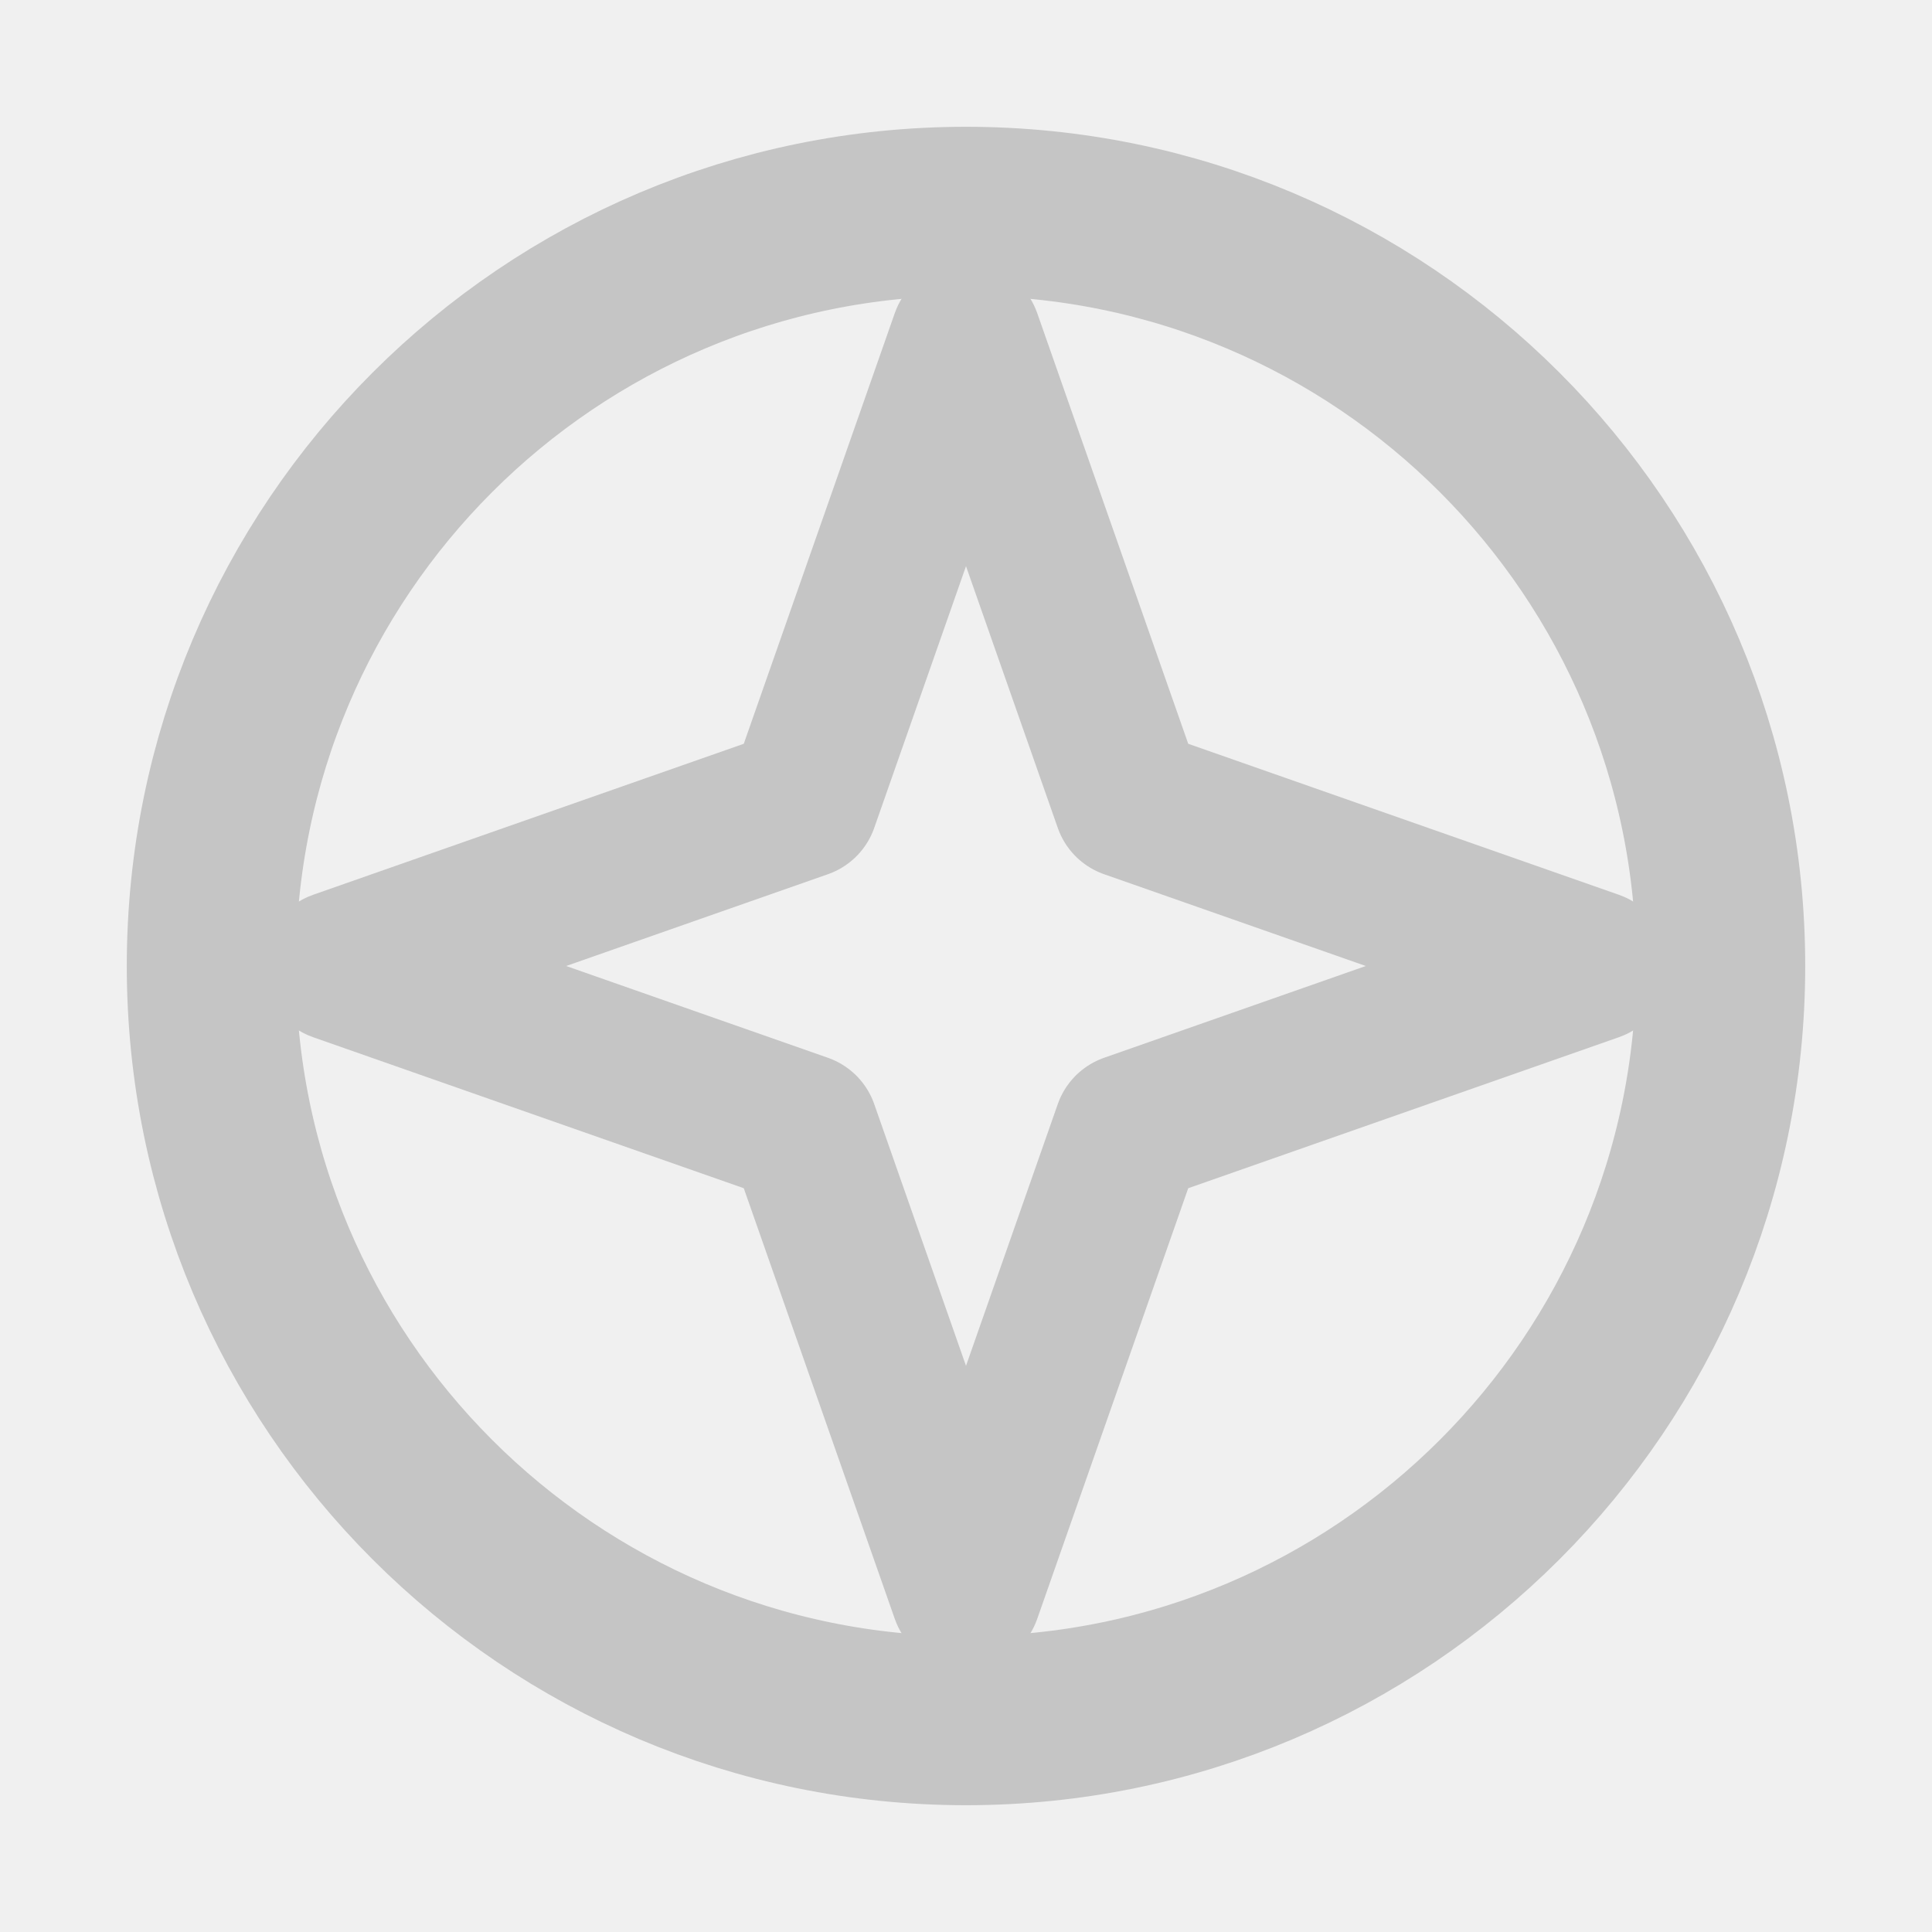
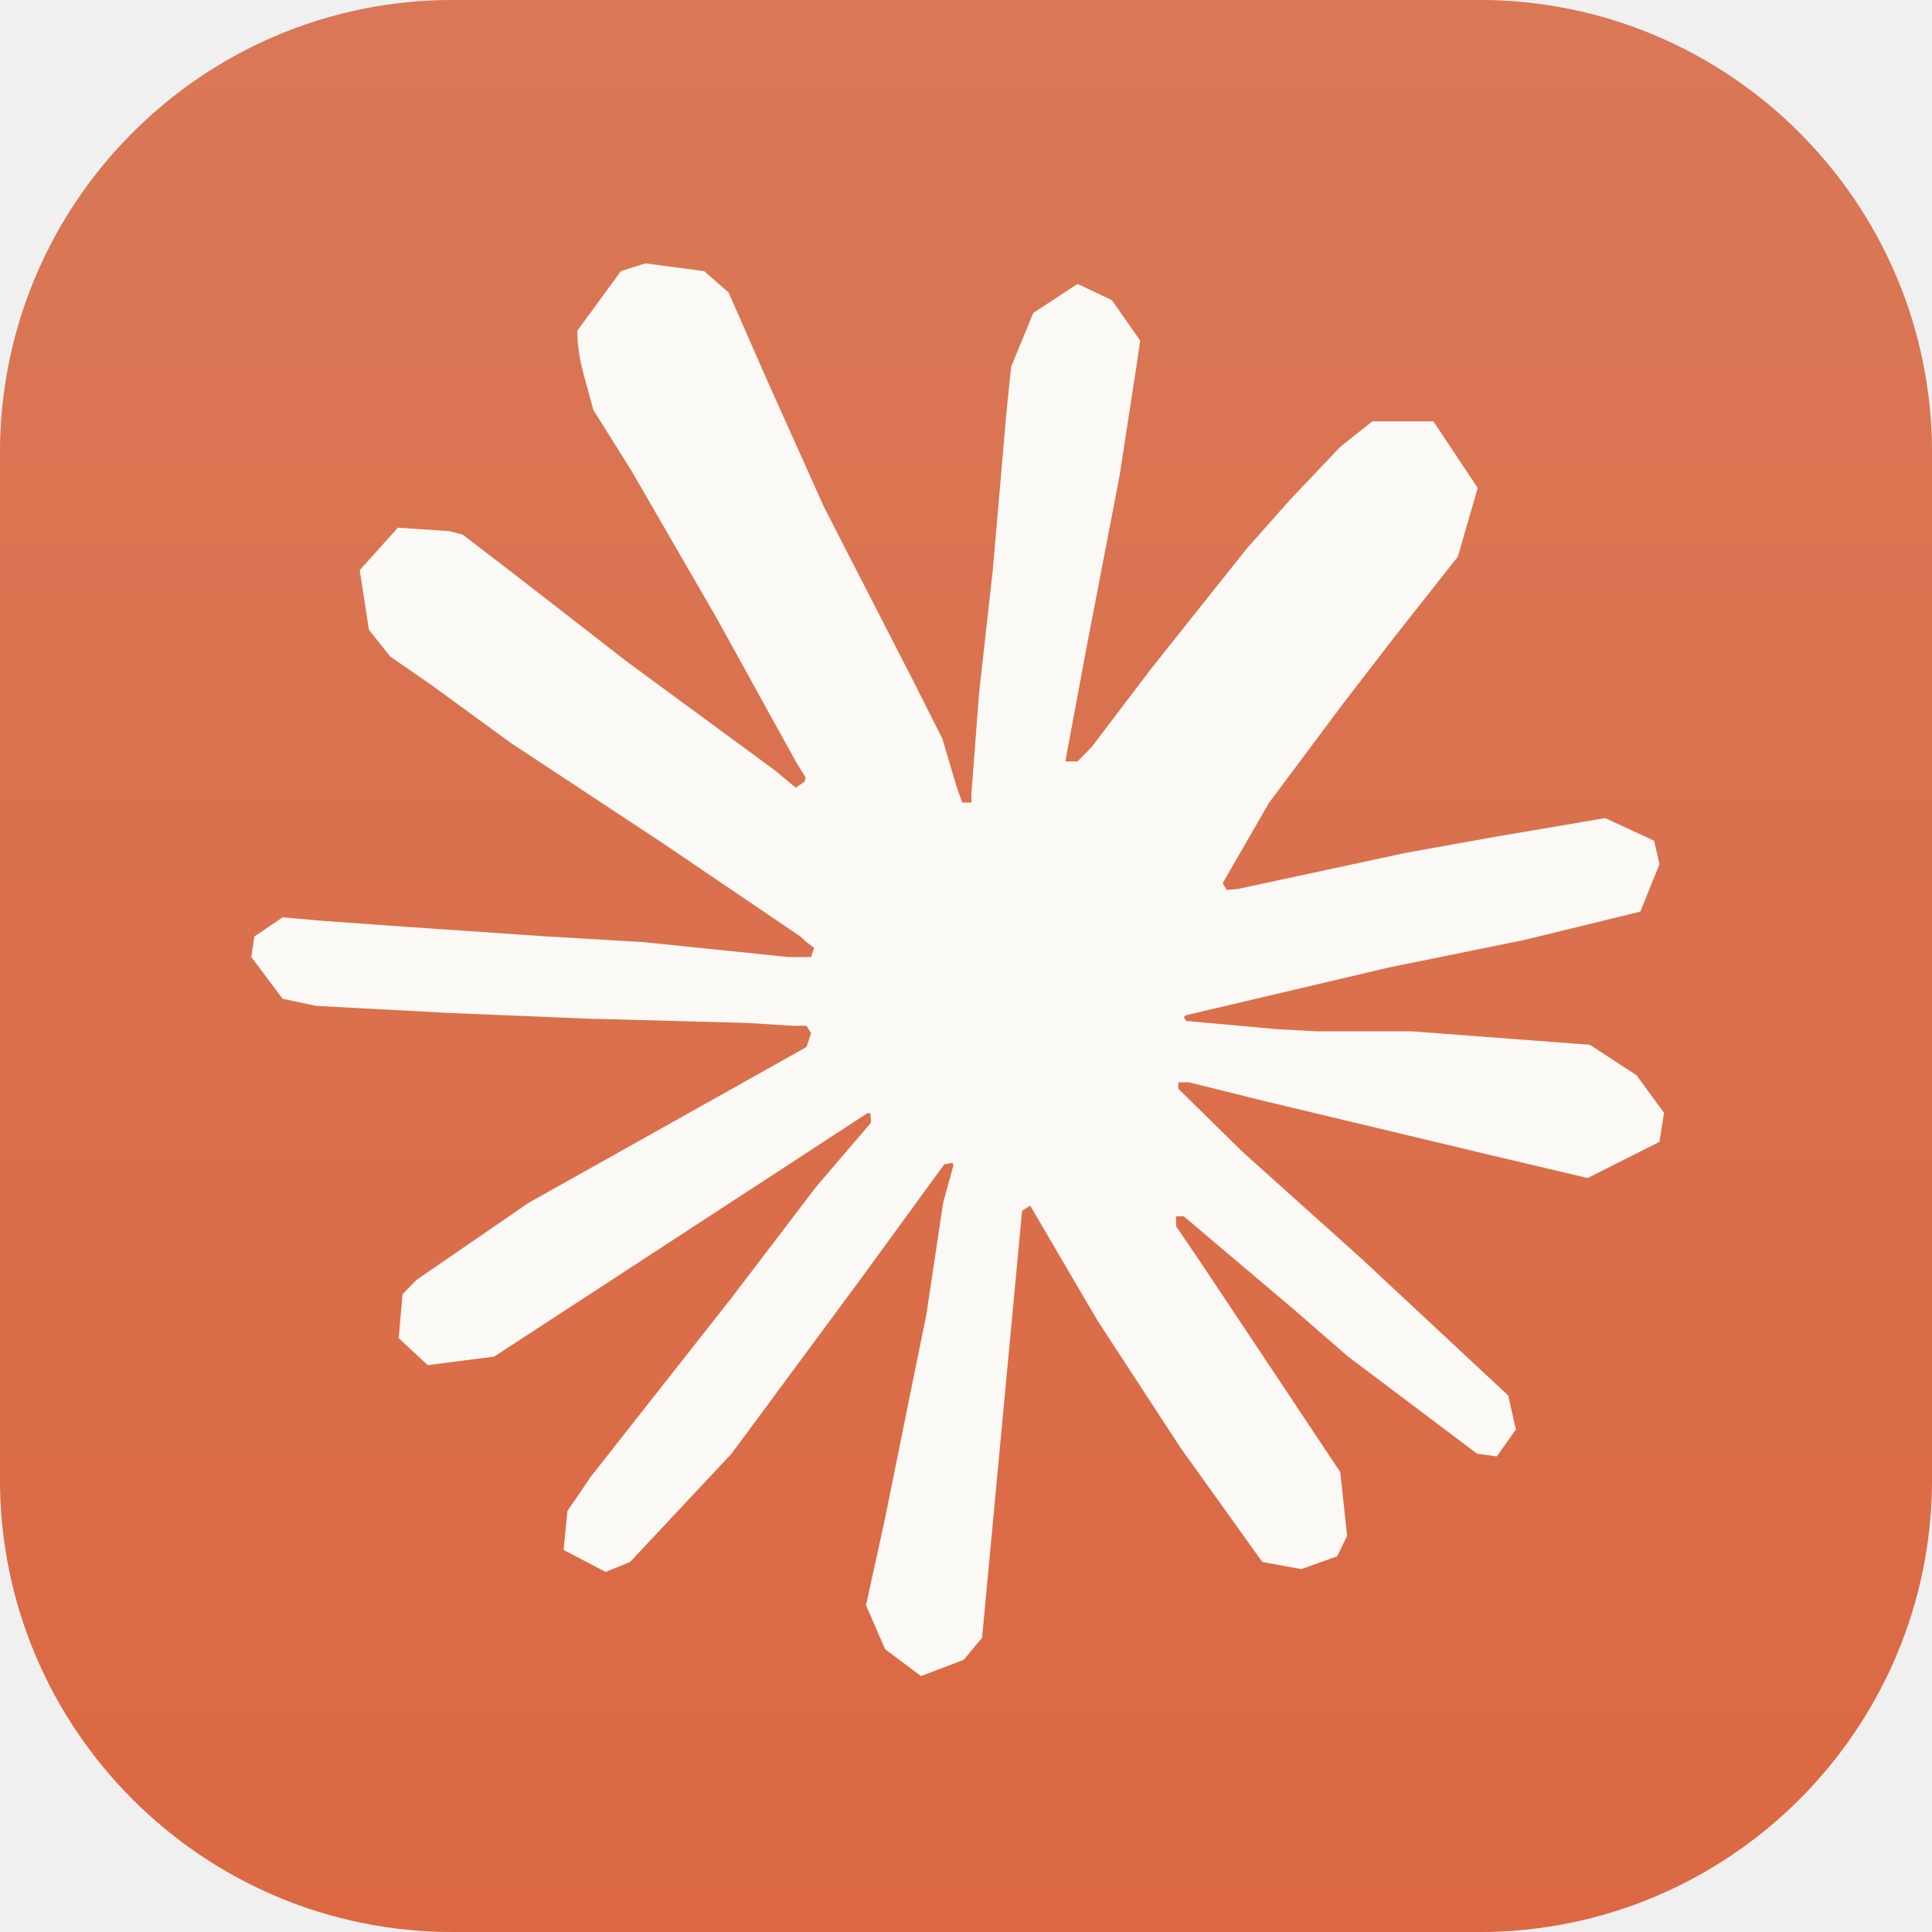
- <svg xmlns="http://www.w3.org/2000/svg" viewBox="0 0 16 16" width="16" height="16">
-   <circle cx="8" cy="8" r="6.25" fill="none" stroke="#c5c5c5" stroke-width="1.4" />
-   <path d="M8 2.8 9.35 6.65 13.2 8 9.35 9.35 8 13.2 6.65 9.35 2.8 8 6.65 6.65Z" fill="none" stroke="#c5c5c5" stroke-width="1.25" stroke-linejoin="round" />
+ <svg xmlns="http://www.w3.org/2000/svg" width="128" height="128" viewBox="0 0 128 128" fill="none">
+   <g clip-path="url(#clip0)">
+     <rect width="128" height="128" rx="30" fill="url(#paint0)" />
+     <rect opacity=".35" width="128" height="128" fill="#D97757" />
+     <path d="M35.016 79.694 53.432 69.367l.304-.905-.304-.504h-.91l-3.087-.188-10.524-.282-9.107-.375-8.854-.47-2.226-.469-2.074-2.77.202-1.36 1.872-1.268 2.681.235 5.92.422 8.905.61 6.425.376 9.562.986h1.518l.202-.61-.506-.376-.405-.375-9.208-6.244-9.967-6.571-5.211-3.802-2.783-1.925-1.417-1.784-.607-3.943 2.53-2.817 3.44.235.86.234 3.491 2.676 7.437 5.774 9.714 7.135 1.417 1.173.57-.385.088-.272-.658-1.08-5.262-9.529-5.616-9.717-2.53-4.037-.657-2.394c-.255-1.005-.405-1.836-.405-2.864l2.884-3.943 1.619-.516 3.896.516 1.619 1.409 2.428 5.539 3.896 8.684 6.071 11.829 1.771 3.52.961 3.239.354.986h.607v-.563l.506-6.666.911-8.168.91-10.515.304-2.957 1.467-3.568 2.935-1.924 2.276 1.079 1.872 2.676-.253 1.737-1.113 7.229-2.176 11.313-1.417 7.604h.81l.961-.986 3.845-5.07 6.426-8.074 2.833-3.192 3.34-3.52 2.125-1.69h4.047l2.935 4.412-1.315 4.553-4.149 5.257-3.44 4.46-4.933 6.609-3.061 5.314.275.438.737-.063 11.131-2.394 6.02-1.08 7.185-1.22 3.238 1.502.354 1.549-1.265 3.145-7.69 1.878-9.006 1.831-13.411 3.157-.149.119.175.26 6.048.547 2.58.14h6.324l11.788.892 3.086 2.018 1.822 2.488-.304 1.925-4.756 2.394-6.375-1.502-14.925-3.568-5.11-1.267h-.708v.422l4.25 4.178 7.842 7.041 9.765 9.107.506 2.253-1.265 1.784-1.315-.188-8.601-6.478-3.339-2.91-7.488-6.337h-.506v.657l1.72 2.535 9.158 13.753.455 4.225-.658 1.361-2.378.845-2.58-.47-5.414-7.557-5.515-8.449-4.452-7.604-.538.34-2.65 28.294-1.214 1.455-2.833 1.08-2.378-1.784-1.265-2.91 1.265-5.774 1.518-7.51 1.214-5.961 1.113-7.417.68-2.478-.06-.166-.543.091-5.591 7.669-8.5 11.5-6.729 7.182-1.619.657-2.783-1.455.253-2.582 1.568-2.3 9.31-11.829 5.616-7.37 3.619-4.23-.035-.612-.2-.017L32.739 89.88l-4.402.563-1.923-1.784.253-2.91.91-.939 7.439-5.116Z" fill="#FAF9F5" />
+   </g>
+   <defs>
+     <linearGradient id="paint0" x1="52.5" y1="128" x2="52.5" y2="0" gradientUnits="userSpaceOnUse">
+       <stop stop-color="#DC6038" />
+       <stop offset="1" stop-color="#D97757" />
+     </linearGradient>
+     <clipPath id="clip0">
+       <rect width="128" height="128" rx="30" fill="#fff" />
+     </clipPath>
+   </defs>
</svg>
